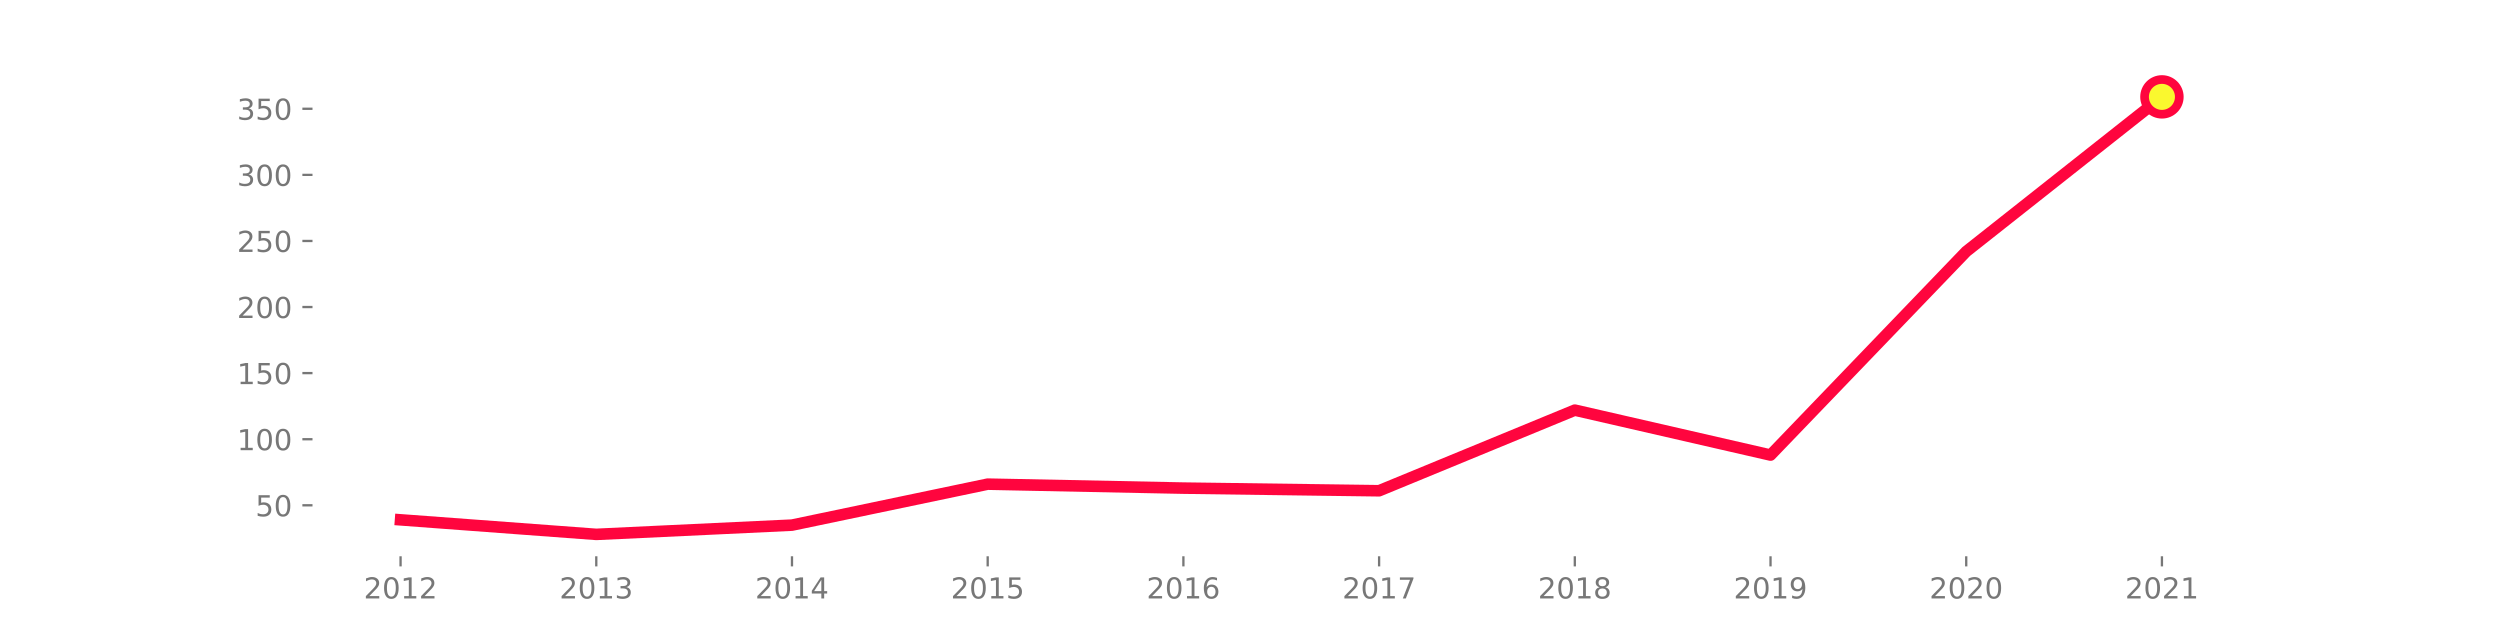
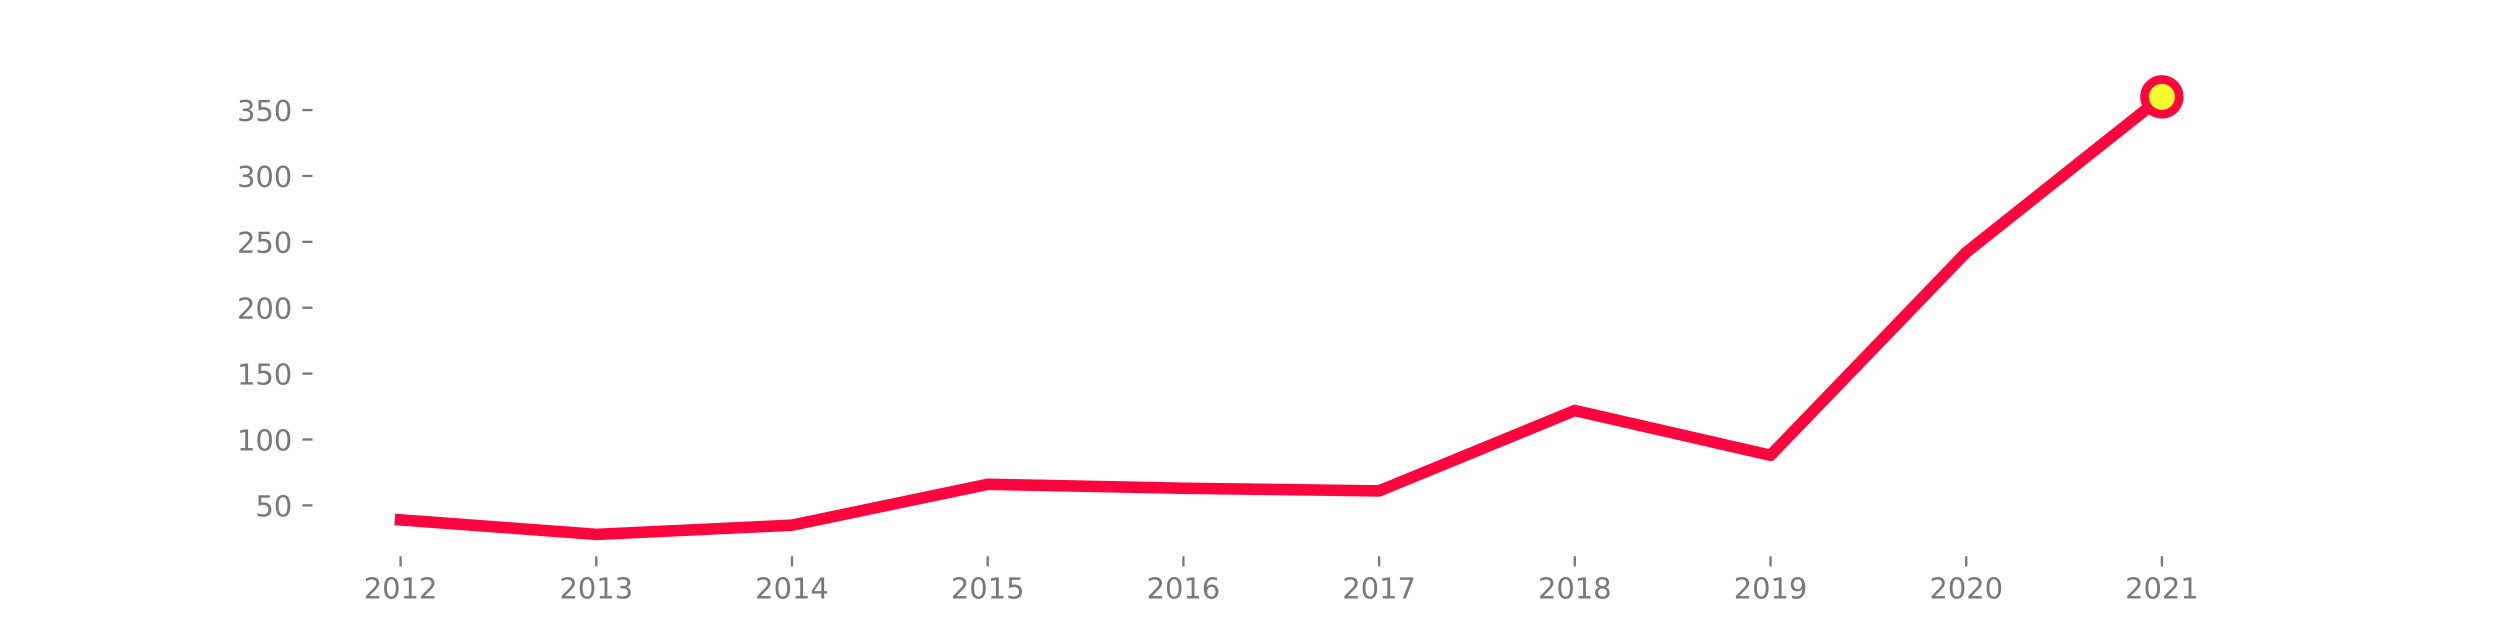
<svg xmlns="http://www.w3.org/2000/svg" xmlns:xlink="http://www.w3.org/1999/xlink" height="216pt" version="1.1" viewBox="0 0 864 216" width="864pt">
  <defs>
    <style type="text/css">*{stroke-linecap:butt;stroke-linejoin:round;}</style>
  </defs>
  <g id="figure_1">
    <g id="patch_1">
      <path d="M 0 216  L 864 216  L 864 0  L 0 0  z " style="fill:none;" />
    </g>
    <g id="axes_1">
      <g id="patch_2">
        <path d="M 108 192.24  L 777.6 192.24  L 777.6 25.92  L 108 25.92  z " style="fill:none;" />
      </g>
      <g id="matplotlib.axis_1">
        <g id="xtick_1">
          <g id="line2d_1">
            <defs>
              <path d="M 0 0  L 0 3.5  " id="m369d5d4faf" style="stroke:#777777;stroke-width:0.8;" />
            </defs>
            <g>
              <use style="fill:#777777;stroke:#777777;stroke-width:0.8;" x="138.436" xlink:href="#m369d5d4faf" y="192.24" />
            </g>
          </g>
          <g id="text_1">
            <g style="fill:#777777;" transform="translate(125.7114 206.8384)scale(0.1 -0.1)">
              <defs>
                <path d="M 19.188 8.297  L 53.609 8.297  L 53.609 0  L 7.328 0  L 7.328 8.297  Q 12.938 14.109 22.625 23.891  Q 32.328 33.688 34.812 36.531  Q 39.547 41.844 41.422 45.531  Q 43.312 49.219 43.312 52.781  Q 43.312 58.594 39.234 62.25  Q 35.156 65.922 28.609 65.922  Q 23.969 65.922 18.812 64.312  Q 13.672 62.703 7.812 59.422  L 7.812 69.391  Q 13.766 71.781 18.938 73  Q 24.125 74.219 28.422 74.219  Q 39.75 74.219 46.484 68.547  Q 53.219 62.891 53.219 53.422  Q 53.219 48.922 51.531 44.891  Q 49.859 40.875 45.406 35.406  Q 44.188 33.984 37.641 27.219  Q 31.109 20.453 19.188 8.297  z " id="DejaVuSans-50" />
                <path d="M 31.781 66.406  Q 24.172 66.406 20.328 58.906  Q 16.5 51.422 16.5 36.375  Q 16.5 21.391 20.328 13.891  Q 24.172 6.391 31.781 6.391  Q 39.453 6.391 43.281 13.891  Q 47.125 21.391 47.125 36.375  Q 47.125 51.422 43.281 58.906  Q 39.453 66.406 31.781 66.406  z M 31.781 74.219  Q 44.047 74.219 50.516 64.516  Q 56.984 54.828 56.984 36.375  Q 56.984 17.969 50.516 8.266  Q 44.047 -1.422 31.781 -1.422  Q 19.531 -1.422 13.062 8.266  Q 6.594 17.969 6.594 36.375  Q 6.594 54.828 13.062 64.516  Q 19.531 74.219 31.781 74.219  z " id="DejaVuSans-48" />
                <path d="M 12.406 8.297  L 28.516 8.297  L 28.516 63.922  L 10.984 60.406  L 10.984 69.391  L 28.422 72.906  L 38.281 72.906  L 38.281 8.297  L 54.391 8.297  L 54.391 0  L 12.406 0  z " id="DejaVuSans-49" />
              </defs>
              <use xlink:href="#DejaVuSans-50" />
              <use x="63.623" xlink:href="#DejaVuSans-48" />
              <use x="127.246" xlink:href="#DejaVuSans-49" />
              <use x="190.869" xlink:href="#DejaVuSans-50" />
            </g>
          </g>
        </g>
        <g id="xtick_2">
          <g id="line2d_2">
            <g>
              <use style="fill:#777777;stroke:#777777;stroke-width:0.8;" x="206.073" xlink:href="#m369d5d4faf" y="192.24" />
            </g>
          </g>
          <g id="text_2">
            <g style="fill:#777777;" transform="translate(193.3477 206.8384)scale(0.1 -0.1)">
              <defs>
                <path d="M 40.578 39.312  Q 47.656 37.797 51.625 33  Q 55.609 28.219 55.609 21.188  Q 55.609 10.406 48.188 4.484  Q 40.766 -1.422 27.094 -1.422  Q 22.516 -1.422 17.656 -0.516  Q 12.797 0.391 7.625 2.203  L 7.625 11.719  Q 11.719 9.328 16.594 8.109  Q 21.484 6.891 26.812 6.891  Q 36.078 6.891 40.938 10.547  Q 45.797 14.203 45.797 21.188  Q 45.797 27.641 41.281 31.266  Q 36.766 34.906 28.719 34.906  L 20.219 34.906  L 20.219 43.016  L 29.109 43.016  Q 36.375 43.016 40.234 45.922  Q 44.094 48.828 44.094 54.297  Q 44.094 59.906 40.109 62.906  Q 36.141 65.922 28.719 65.922  Q 24.656 65.922 20.016 65.031  Q 15.375 64.156 9.812 62.312  L 9.812 71.094  Q 15.438 72.656 20.344 73.438  Q 25.25 74.219 29.594 74.219  Q 40.828 74.219 47.359 69.109  Q 53.906 64.016 53.906 55.328  Q 53.906 49.266 50.438 45.094  Q 46.969 40.922 40.578 39.312  z " id="DejaVuSans-51" />
              </defs>
              <use xlink:href="#DejaVuSans-50" />
              <use x="63.623" xlink:href="#DejaVuSans-48" />
              <use x="127.246" xlink:href="#DejaVuSans-49" />
              <use x="190.869" xlink:href="#DejaVuSans-51" />
            </g>
          </g>
        </g>
        <g id="xtick_3">
          <g id="line2d_3">
            <g>
              <use style="fill:#777777;stroke:#777777;stroke-width:0.8;" x="273.709" xlink:href="#m369d5d4faf" y="192.24" />
            </g>
          </g>
          <g id="text_3">
            <g style="fill:#777777;" transform="translate(260.9841 206.8384)scale(0.1 -0.1)">
              <defs>
                <path d="M 37.797 64.312  L 12.891 25.391  L 37.797 25.391  z M 35.203 72.906  L 47.609 72.906  L 47.609 25.391  L 58.016 25.391  L 58.016 17.188  L 47.609 17.188  L 47.609 0  L 37.797 0  L 37.797 17.188  L 4.891 17.188  L 4.891 26.703  z " id="DejaVuSans-52" />
              </defs>
              <use xlink:href="#DejaVuSans-50" />
              <use x="63.623" xlink:href="#DejaVuSans-48" />
              <use x="127.246" xlink:href="#DejaVuSans-49" />
              <use x="190.869" xlink:href="#DejaVuSans-52" />
            </g>
          </g>
        </g>
        <g id="xtick_4">
          <g id="line2d_4">
            <g>
              <use style="fill:#777777;stroke:#777777;stroke-width:0.8;" x="341.345" xlink:href="#m369d5d4faf" y="192.24" />
            </g>
          </g>
          <g id="text_4">
            <g style="fill:#777777;" transform="translate(328.6205 206.8384)scale(0.1 -0.1)">
              <defs>
                <path d="M 10.797 72.906  L 49.516 72.906  L 49.516 64.594  L 19.828 64.594  L 19.828 46.734  Q 21.969 47.469 24.109 47.828  Q 26.266 48.188 28.422 48.188  Q 40.625 48.188 47.75 41.5  Q 54.891 34.812 54.891 23.391  Q 54.891 11.625 47.562 5.094  Q 40.234 -1.422 26.906 -1.422  Q 22.312 -1.422 17.547 -0.641  Q 12.797 0.141 7.719 1.703  L 7.719 11.625  Q 12.109 9.234 16.797 8.062  Q 21.484 6.891 26.703 6.891  Q 35.156 6.891 40.078 11.328  Q 45.016 15.766 45.016 23.391  Q 45.016 31 40.078 35.438  Q 35.156 39.891 26.703 39.891  Q 22.75 39.891 18.812 39.016  Q 14.891 38.141 10.797 36.281  z " id="DejaVuSans-53" />
              </defs>
              <use xlink:href="#DejaVuSans-50" />
              <use x="63.623" xlink:href="#DejaVuSans-48" />
              <use x="127.246" xlink:href="#DejaVuSans-49" />
              <use x="190.869" xlink:href="#DejaVuSans-53" />
            </g>
          </g>
        </g>
        <g id="xtick_5">
          <g id="line2d_5">
            <g>
              <use style="fill:#777777;stroke:#777777;stroke-width:0.8;" x="408.982" xlink:href="#m369d5d4faf" y="192.24" />
            </g>
          </g>
          <g id="text_5">
            <g style="fill:#777777;" transform="translate(396.2568 206.8384)scale(0.1 -0.1)">
              <defs>
                <path d="M 33.016 40.375  Q 26.375 40.375 22.484 35.828  Q 18.609 31.297 18.609 23.391  Q 18.609 15.531 22.484 10.953  Q 26.375 6.391 33.016 6.391  Q 39.656 6.391 43.531 10.953  Q 47.406 15.531 47.406 23.391  Q 47.406 31.297 43.531 35.828  Q 39.656 40.375 33.016 40.375  z M 52.594 71.297  L 52.594 62.312  Q 48.875 64.062 45.094 64.984  Q 41.312 65.922 37.594 65.922  Q 27.828 65.922 22.672 59.328  Q 17.531 52.734 16.797 39.406  Q 19.672 43.656 24.016 45.922  Q 28.375 48.188 33.594 48.188  Q 44.578 48.188 50.953 41.516  Q 57.328 34.859 57.328 23.391  Q 57.328 12.156 50.688 5.359  Q 44.047 -1.422 33.016 -1.422  Q 20.359 -1.422 13.672 8.266  Q 6.984 17.969 6.984 36.375  Q 6.984 53.656 15.188 63.938  Q 23.391 74.219 37.203 74.219  Q 40.922 74.219 44.703 73.484  Q 48.484 72.75 52.594 71.297  z " id="DejaVuSans-54" />
              </defs>
              <use xlink:href="#DejaVuSans-50" />
              <use x="63.623" xlink:href="#DejaVuSans-48" />
              <use x="127.246" xlink:href="#DejaVuSans-49" />
              <use x="190.869" xlink:href="#DejaVuSans-54" />
            </g>
          </g>
        </g>
        <g id="xtick_6">
          <g id="line2d_6">
            <g>
              <use style="fill:#777777;stroke:#777777;stroke-width:0.8;" x="476.618" xlink:href="#m369d5d4faf" y="192.24" />
            </g>
          </g>
          <g id="text_6">
            <g style="fill:#777777;" transform="translate(463.8932 206.8384)scale(0.1 -0.1)">
              <defs>
                <path d="M 8.203 72.906  L 55.078 72.906  L 55.078 68.703  L 28.609 0  L 18.312 0  L 43.219 64.594  L 8.203 64.594  z " id="DejaVuSans-55" />
              </defs>
              <use xlink:href="#DejaVuSans-50" />
              <use x="63.623" xlink:href="#DejaVuSans-48" />
              <use x="127.246" xlink:href="#DejaVuSans-49" />
              <use x="190.869" xlink:href="#DejaVuSans-55" />
            </g>
          </g>
        </g>
        <g id="xtick_7">
          <g id="line2d_7">
            <g>
              <use style="fill:#777777;stroke:#777777;stroke-width:0.8;" x="544.255" xlink:href="#m369d5d4faf" y="192.24" />
            </g>
          </g>
          <g id="text_7">
            <g style="fill:#777777;" transform="translate(531.5295 206.8384)scale(0.1 -0.1)">
              <defs>
                <path d="M 31.781 34.625  Q 24.75 34.625 20.719 30.859  Q 16.703 27.094 16.703 20.516  Q 16.703 13.922 20.719 10.156  Q 24.75 6.391 31.781 6.391  Q 38.812 6.391 42.859 10.172  Q 46.922 13.969 46.922 20.516  Q 46.922 27.094 42.891 30.859  Q 38.875 34.625 31.781 34.625  z M 21.922 38.812  Q 15.578 40.375 12.031 44.719  Q 8.5 49.078 8.5 55.328  Q 8.5 64.062 14.719 69.141  Q 20.953 74.219 31.781 74.219  Q 42.672 74.219 48.875 69.141  Q 55.078 64.062 55.078 55.328  Q 55.078 49.078 51.531 44.719  Q 48 40.375 41.703 38.812  Q 48.828 37.156 52.797 32.312  Q 56.781 27.484 56.781 20.516  Q 56.781 9.906 50.312 4.234  Q 43.844 -1.422 31.781 -1.422  Q 19.734 -1.422 13.25 4.234  Q 6.781 9.906 6.781 20.516  Q 6.781 27.484 10.781 32.312  Q 14.797 37.156 21.922 38.812  z M 18.312 54.391  Q 18.312 48.734 21.844 45.562  Q 25.391 42.391 31.781 42.391  Q 38.141 42.391 41.719 45.562  Q 45.312 48.734 45.312 54.391  Q 45.312 60.062 41.719 63.234  Q 38.141 66.406 31.781 66.406  Q 25.391 66.406 21.844 63.234  Q 18.312 60.062 18.312 54.391  z " id="DejaVuSans-56" />
              </defs>
              <use xlink:href="#DejaVuSans-50" />
              <use x="63.623" xlink:href="#DejaVuSans-48" />
              <use x="127.246" xlink:href="#DejaVuSans-49" />
              <use x="190.869" xlink:href="#DejaVuSans-56" />
            </g>
          </g>
        </g>
        <g id="xtick_8">
          <g id="line2d_8">
            <g>
              <use style="fill:#777777;stroke:#777777;stroke-width:0.8;" x="611.891" xlink:href="#m369d5d4faf" y="192.24" />
            </g>
          </g>
          <g id="text_8">
            <g style="fill:#777777;" transform="translate(599.1659 206.8384)scale(0.1 -0.1)">
              <defs>
                <path d="M 10.984 1.516  L 10.984 10.5  Q 14.703 8.734 18.5 7.812  Q 22.312 6.891 25.984 6.891  Q 35.75 6.891 40.891 13.453  Q 46.047 20.016 46.781 33.406  Q 43.953 29.203 39.594 26.953  Q 35.25 24.703 29.984 24.703  Q 19.047 24.703 12.672 31.312  Q 6.297 37.938 6.297 49.422  Q 6.297 60.641 12.938 67.422  Q 19.578 74.219 30.609 74.219  Q 43.266 74.219 49.922 64.516  Q 56.594 54.828 56.594 36.375  Q 56.594 19.141 48.406 8.859  Q 40.234 -1.422 26.422 -1.422  Q 22.703 -1.422 18.891 -0.688  Q 15.094 0.047 10.984 1.516  z M 30.609 32.422  Q 37.25 32.422 41.125 36.953  Q 45.016 41.5 45.016 49.422  Q 45.016 57.281 41.125 61.844  Q 37.25 66.406 30.609 66.406  Q 23.969 66.406 20.094 61.844  Q 16.219 57.281 16.219 49.422  Q 16.219 41.5 20.094 36.953  Q 23.969 32.422 30.609 32.422  z " id="DejaVuSans-57" />
              </defs>
              <use xlink:href="#DejaVuSans-50" />
              <use x="63.623" xlink:href="#DejaVuSans-48" />
              <use x="127.246" xlink:href="#DejaVuSans-49" />
              <use x="190.869" xlink:href="#DejaVuSans-57" />
            </g>
          </g>
        </g>
        <g id="xtick_9">
          <g id="line2d_9">
            <g>
              <use style="fill:#777777;stroke:#777777;stroke-width:0.8;" x="679.527" xlink:href="#m369d5d4faf" y="192.24" />
            </g>
          </g>
          <g id="text_9">
            <g style="fill:#777777;" transform="translate(666.8023 206.8384)scale(0.1 -0.1)">
              <use xlink:href="#DejaVuSans-50" />
              <use x="63.623" xlink:href="#DejaVuSans-48" />
              <use x="127.246" xlink:href="#DejaVuSans-50" />
              <use x="190.869" xlink:href="#DejaVuSans-48" />
            </g>
          </g>
        </g>
        <g id="xtick_10">
          <g id="line2d_10">
            <g>
              <use style="fill:#777777;stroke:#777777;stroke-width:0.8;" x="747.164" xlink:href="#m369d5d4faf" y="192.24" />
            </g>
          </g>
          <g id="text_10">
            <g style="fill:#777777;" transform="translate(734.4386 206.8384)scale(0.1 -0.1)">
              <use xlink:href="#DejaVuSans-50" />
              <use x="63.623" xlink:href="#DejaVuSans-48" />
              <use x="127.246" xlink:href="#DejaVuSans-50" />
              <use x="190.869" xlink:href="#DejaVuSans-49" />
            </g>
          </g>
        </g>
      </g>
      <g id="matplotlib.axis_2">
        <g id="ytick_1">
          <g id="line2d_11">
            <defs>
              <path d="M 0 0  L -3.5 0  " id="m733c687d9e" style="stroke:#777777;stroke-width:0.8;" />
            </defs>
            <g>
-               <use style="fill:#777777;stroke:#777777;stroke-width:0.8;" x="108" xlink:href="#m733c687d9e" y="174.63" />
+               <use style="fill:#777777;stroke:#777777;stroke-width:0.8;" x="108" xlink:href="#m733c687d9e" y="174.661" />
            </g>
          </g>
          <g id="text_11">
-             <g style="fill:#777777;" transform="translate(88.275 178.4297)scale(0.1 -0.1)">
+             <g style="fill:#777777;" transform="translate(88.275 178.4599)scale(0.1 -0.1)">
              <use xlink:href="#DejaVuSans-53" />
              <use x="63.623" xlink:href="#DejaVuSans-48" />
            </g>
          </g>
        </g>
        <g id="ytick_2">
          <g id="line2d_12">
            <g>
-               <use style="fill:#777777;stroke:#777777;stroke-width:0.8;" x="108" xlink:href="#m733c687d9e" y="151.791" />
+               <use style="fill:#777777;stroke:#777777;stroke-width:0.8;" x="108" xlink:href="#m733c687d9e" y="151.89" />
            </g>
          </g>
          <g id="text_12">
-             <g style="fill:#777777;" transform="translate(81.9125 155.5898)scale(0.1 -0.1)">
+             <g style="fill:#777777;" transform="translate(81.9125 155.6889)scale(0.1 -0.1)">
              <use xlink:href="#DejaVuSans-49" />
              <use x="63.623" xlink:href="#DejaVuSans-48" />
              <use x="127.246" xlink:href="#DejaVuSans-48" />
            </g>
          </g>
        </g>
        <g id="ytick_3">
          <g id="line2d_13">
            <g>
-               <use style="fill:#777777;stroke:#777777;stroke-width:0.8;" x="108" xlink:href="#m733c687d9e" y="128.951" />
+               <use style="fill:#777777;stroke:#777777;stroke-width:0.8;" x="108" xlink:href="#m733c687d9e" y="129.119" />
            </g>
          </g>
          <g id="text_13">
-             <g style="fill:#777777;" transform="translate(81.9125 132.7499)scale(0.1 -0.1)">
+             <g style="fill:#777777;" transform="translate(81.9125 132.9178)scale(0.1 -0.1)">
              <use xlink:href="#DejaVuSans-49" />
              <use x="63.623" xlink:href="#DejaVuSans-53" />
              <use x="127.246" xlink:href="#DejaVuSans-48" />
            </g>
          </g>
        </g>
        <g id="ytick_4">
          <g id="line2d_14">
            <g>
-               <use style="fill:#777777;stroke:#777777;stroke-width:0.8;" x="108" xlink:href="#m733c687d9e" y="106.111" />
+               <use style="fill:#777777;stroke:#777777;stroke-width:0.8;" x="108" xlink:href="#m733c687d9e" y="106.347" />
            </g>
          </g>
          <g id="text_14">
-             <g style="fill:#777777;" transform="translate(81.9125 109.91)scale(0.1 -0.1)">
+             <g style="fill:#777777;" transform="translate(81.9125 110.1467)scale(0.1 -0.1)">
              <use xlink:href="#DejaVuSans-50" />
              <use x="63.623" xlink:href="#DejaVuSans-48" />
              <use x="127.246" xlink:href="#DejaVuSans-48" />
            </g>
          </g>
        </g>
        <g id="ytick_5">
          <g id="line2d_15">
            <g>
-               <use style="fill:#777777;stroke:#777777;stroke-width:0.8;" x="108" xlink:href="#m733c687d9e" y="83.271" />
+               <use style="fill:#777777;stroke:#777777;stroke-width:0.8;" x="108" xlink:href="#m733c687d9e" y="83.576" />
            </g>
          </g>
          <g id="text_15">
-             <g style="fill:#777777;" transform="translate(81.9125 87.07015)scale(0.1 -0.1)">
+             <g style="fill:#777777;" transform="translate(81.9125 87.3756)scale(0.1 -0.1)">
              <use xlink:href="#DejaVuSans-50" />
              <use x="63.623" xlink:href="#DejaVuSans-53" />
              <use x="127.246" xlink:href="#DejaVuSans-48" />
            </g>
          </g>
        </g>
        <g id="ytick_6">
          <g id="line2d_16">
            <g>
-               <use style="fill:#777777;stroke:#777777;stroke-width:0.8;" x="108" xlink:href="#m733c687d9e" y="60.431" />
+               <use style="fill:#777777;stroke:#777777;stroke-width:0.8;" x="108" xlink:href="#m733c687d9e" y="60.805" />
            </g>
          </g>
          <g id="text_16">
-             <g style="fill:#777777;" transform="translate(81.9125 64.23028)scale(0.1 -0.1)">
+             <g style="fill:#777777;" transform="translate(81.9125 64.60452)scale(0.1 -0.1)">
              <use xlink:href="#DejaVuSans-51" />
              <use x="63.623" xlink:href="#DejaVuSans-48" />
              <use x="127.246" xlink:href="#DejaVuSans-48" />
            </g>
          </g>
        </g>
        <g id="ytick_7">
          <g id="line2d_17">
            <g>
-               <use style="fill:#777777;stroke:#777777;stroke-width:0.8;" x="108" xlink:href="#m733c687d9e" y="37.591" />
+               <use style="fill:#777777;stroke:#777777;stroke-width:0.8;" x="108" xlink:href="#m733c687d9e" y="38.034" />
            </g>
          </g>
          <g id="text_17">
-             <g style="fill:#777777;" transform="translate(81.9125 41.3904)scale(0.1 -0.1)">
+             <g style="fill:#777777;" transform="translate(81.9125 41.83344)scale(0.1 -0.1)">
              <use xlink:href="#DejaVuSans-51" />
              <use x="63.623" xlink:href="#DejaVuSans-53" />
              <use x="127.246" xlink:href="#DejaVuSans-48" />
            </g>
          </g>
        </g>
      </g>
      <g id="line2d_18">
-         <path clip-path="url(#p371792d809)" d="M 138.436 179.655  L 206.073 184.68  L 273.709 181.482  L 341.345 167.322  L 408.982 168.692  L 476.618 169.606  L 544.255 141.741  L 611.891 157.272  L 679.527 86.925  L 747.164 33.48  " style="fill:none;stroke:#ff053e;stroke-linecap:square;stroke-width:4;" />
+         <path clip-path="url(#p371792d809)" d="M 138.436 179.67  L 206.073 184.68  L 273.709 181.492  L 341.345 167.374  L 408.982 168.74  L 476.618 169.651  L 544.255 141.87  L 611.891 157.355  L 679.527 87.22  L 747.164 33.48  " style="fill:none;stroke:#ff053e;stroke-linecap:square;stroke-width:4;" />
      </g>
      <g id="line2d_19">
        <path clip-path="url(#p371792d809)" d="M 747.164 33.48  " style="fill:none;stroke:#ff053e;stroke-linecap:square;stroke-width:4;" />
        <defs>
          <path d="M 0 6  C 1.591 6 3.117 5.368 4.243 4.243  C 5.368 3.117 6 1.591 6 0  C 6 -1.591 5.368 -3.117 4.243 -4.243  C 3.117 -5.368 1.591 -6 0 -6  C -1.591 -6 -3.117 -5.368 -4.243 -4.243  C -5.368 -3.117 -6 -1.591 -6 0  C -6 1.591 -5.368 3.117 -4.243 4.243  C -3.117 5.368 -1.591 6 0 6  z " id="m761ea37a20" style="stroke:#ff053e;stroke-width:3;" />
        </defs>
        <g clip-path="url(#p371792d809)">
          <use style="fill:#faf82e;stroke:#ff053e;stroke-width:3;" x="747.164" xlink:href="#m761ea37a20" y="33.48" />
        </g>
      </g>
    </g>
  </g>
  <defs>
    <clipPath id="p371792d809">
      <rect height="166.32" width="669.6" x="108" y="25.92" />
    </clipPath>
  </defs>
</svg>
